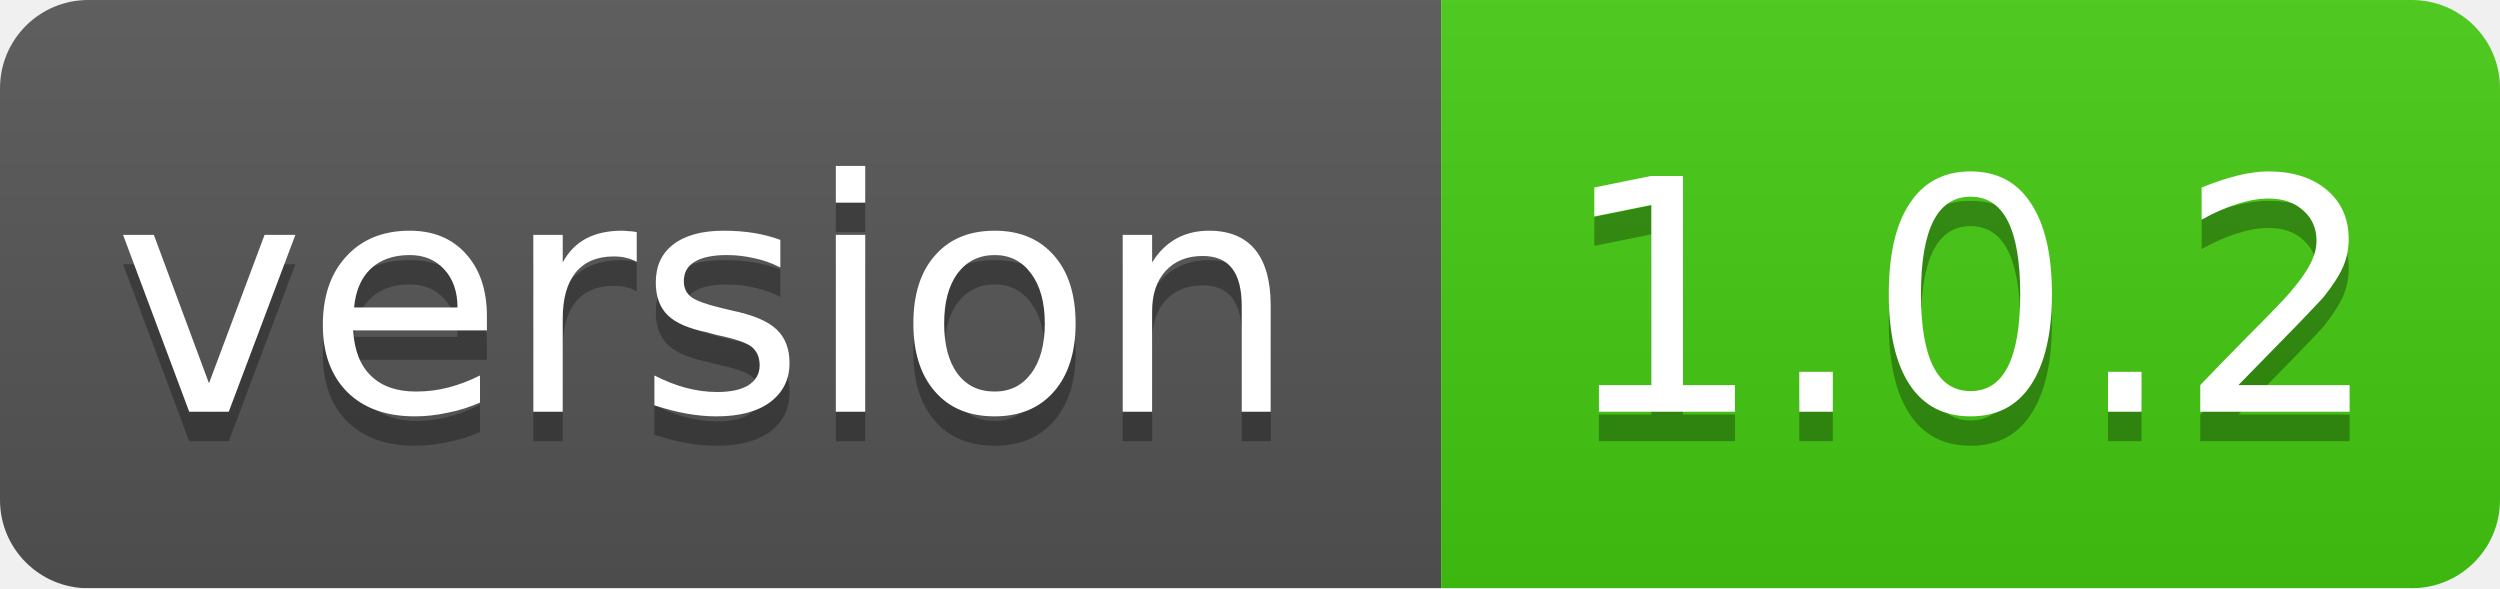
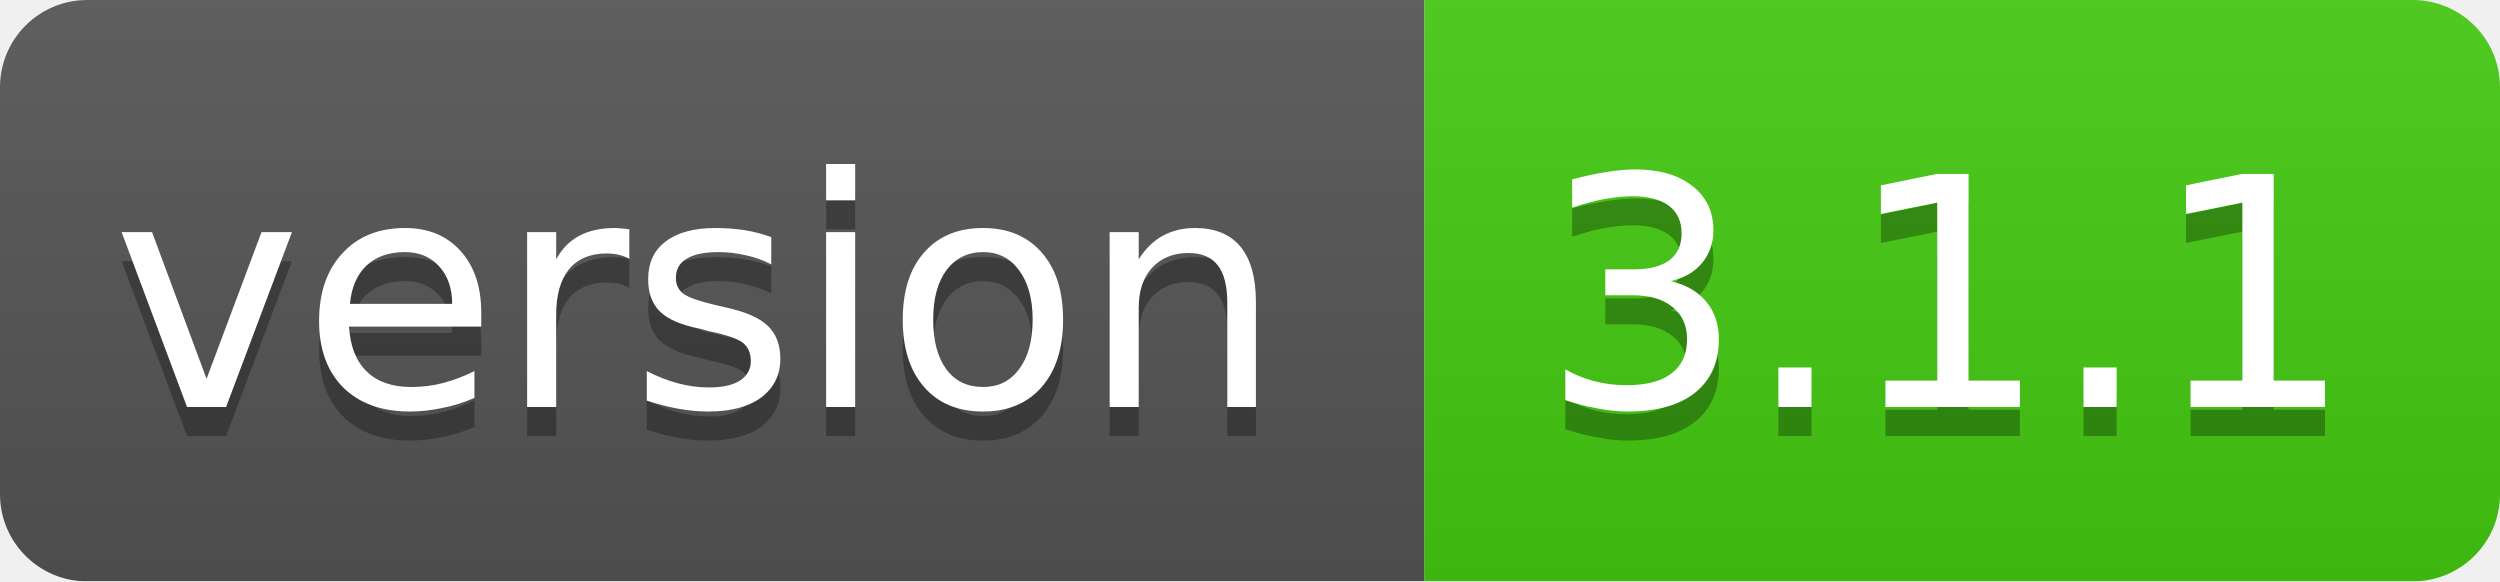
- <svg xmlns="http://www.w3.org/2000/svg" width="85" height="20">
+ <svg xmlns="http://www.w3.org/2000/svg" width="86" height="20">
  <linearGradient id="smooth" x2="0" y2="100%">
    <stop offset="0" stop-color="#bbb" stop-opacity=".1" />
    <stop offset="1" stop-opacity=".1" />
  </linearGradient>
  <mask id="round">
-     <rect width="85" height="20" rx="3" fill="#fff" />
+     <rect width="86" height="20" rx="3" fill="#fff" />
  </mask>
  <g mask="url(#round)">
    <rect width="49" height="20" fill="#555" />
-     <rect x="49" width="36" height="20" fill="#44cc11" />
-     <rect width="85" height="20" fill="url(#smooth)" />
+     <rect x="49" width="37" height="20" fill="#44cc11" />
+     <rect width="86" height="20" fill="url(#smooth)" />
  </g>
  <g fill="#fff" text-anchor="middle" font-family="DejaVu Sans,Verdana,Geneva,sans-serif" font-size="11">
    <text x="24" y="15" fill="#010101" fill-opacity=".3">version</text>
    <text x="24" y="14">version</text>
-     <text x="67" y="15" fill="#010101" fill-opacity=".3">1.0.2</text>
-     <text x="67" y="14">1.0.2</text>
+     <text x="67" y="15" fill="#010101" fill-opacity=".3">3.1.1</text>
+     <text x="67" y="14">3.1.1</text>
  </g>
</svg>
